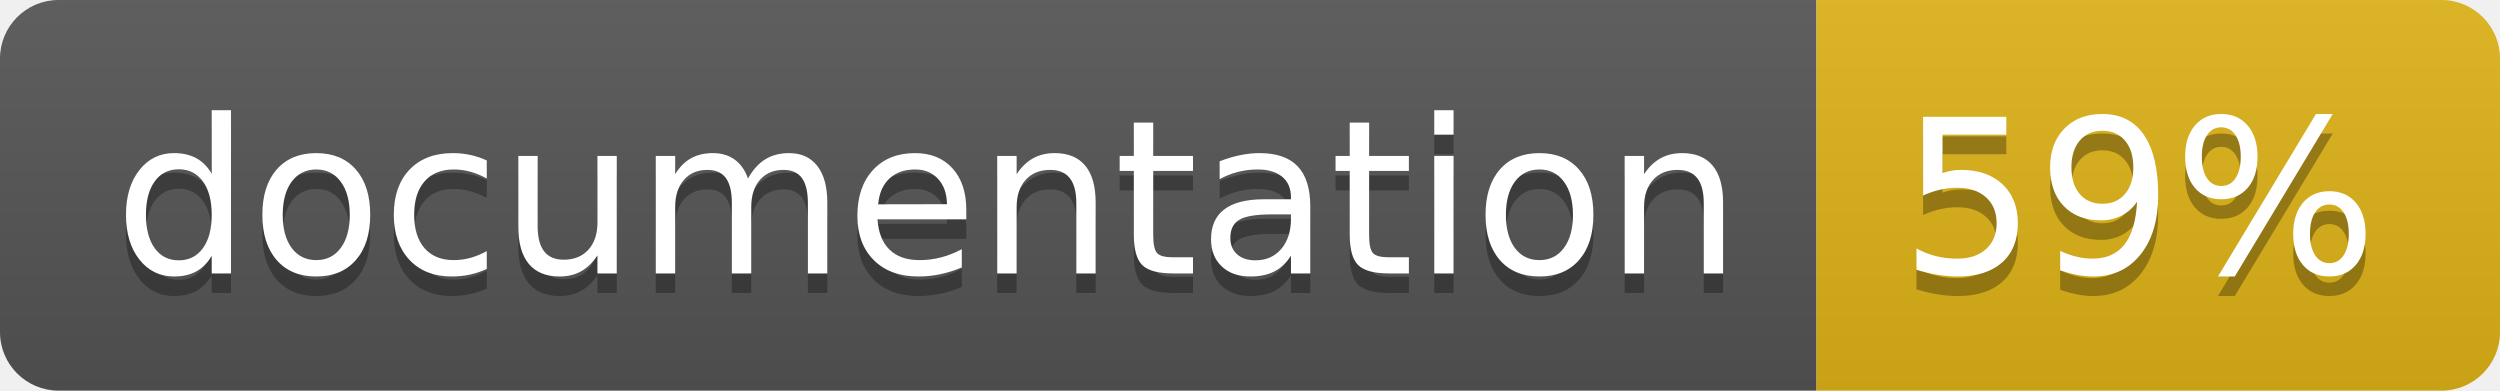
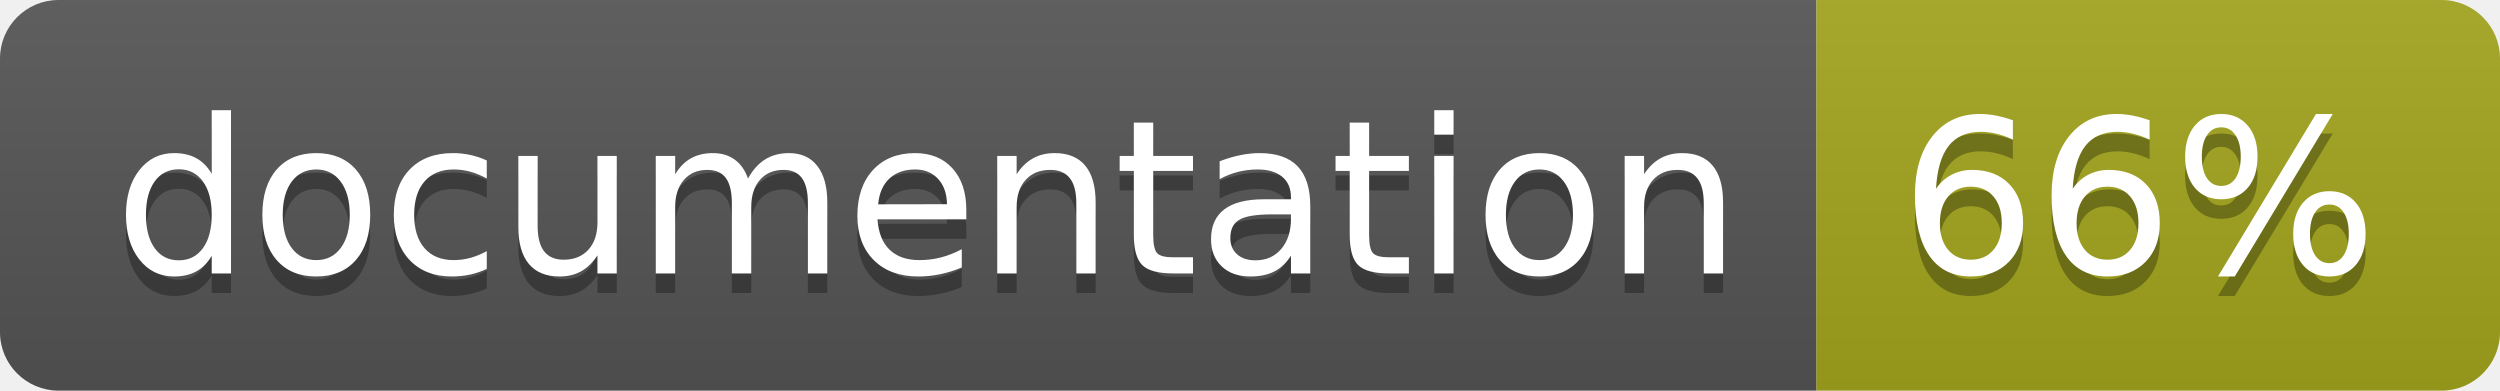
<svg xmlns="http://www.w3.org/2000/svg" width="128" height="20">
  <linearGradient id="b" x2="0" y2="100%">
    <stop offset="0" stop-color="#bbb" stop-opacity=".1" />
    <stop offset="1" stop-opacity=".1" />
  </linearGradient>
  <clipPath id="a">
    <rect width="128" height="20" rx="3" fill="#fff" />
  </clipPath>
  <g clip-path="url(#a)">
    <path fill="#555" d="M0 0h93v20H0z" />
-     <path fill="#dfb317" d="M93 0h35v20H93z" />
+     <path fill="#a4a61d" d="M93 0h35v20H93z" />
    <path fill="url(#b)" d="M0 0h128v20H0z" />
  </g>
  <g fill="#fff" text-anchor="middle" font-family="DejaVu Sans,Verdana,Geneva,sans-serif" font-size="110">
    <text x="475" y="150" fill="#010101" fill-opacity=".3" transform="scale(.1)" textLength="830">
      documentation
    </text>
    <text x="475" y="140" transform="scale(.1)" textLength="830">
      documentation
    </text>
    <text x="1095" y="150" fill="#010101" fill-opacity=".3" transform="scale(.1)" textLength="250">
-       59%
+       66%
    </text>
    <text x="1095" y="140" transform="scale(.1)" textLength="250">
-       59%
+       66%
    </text>
  </g>
</svg>
